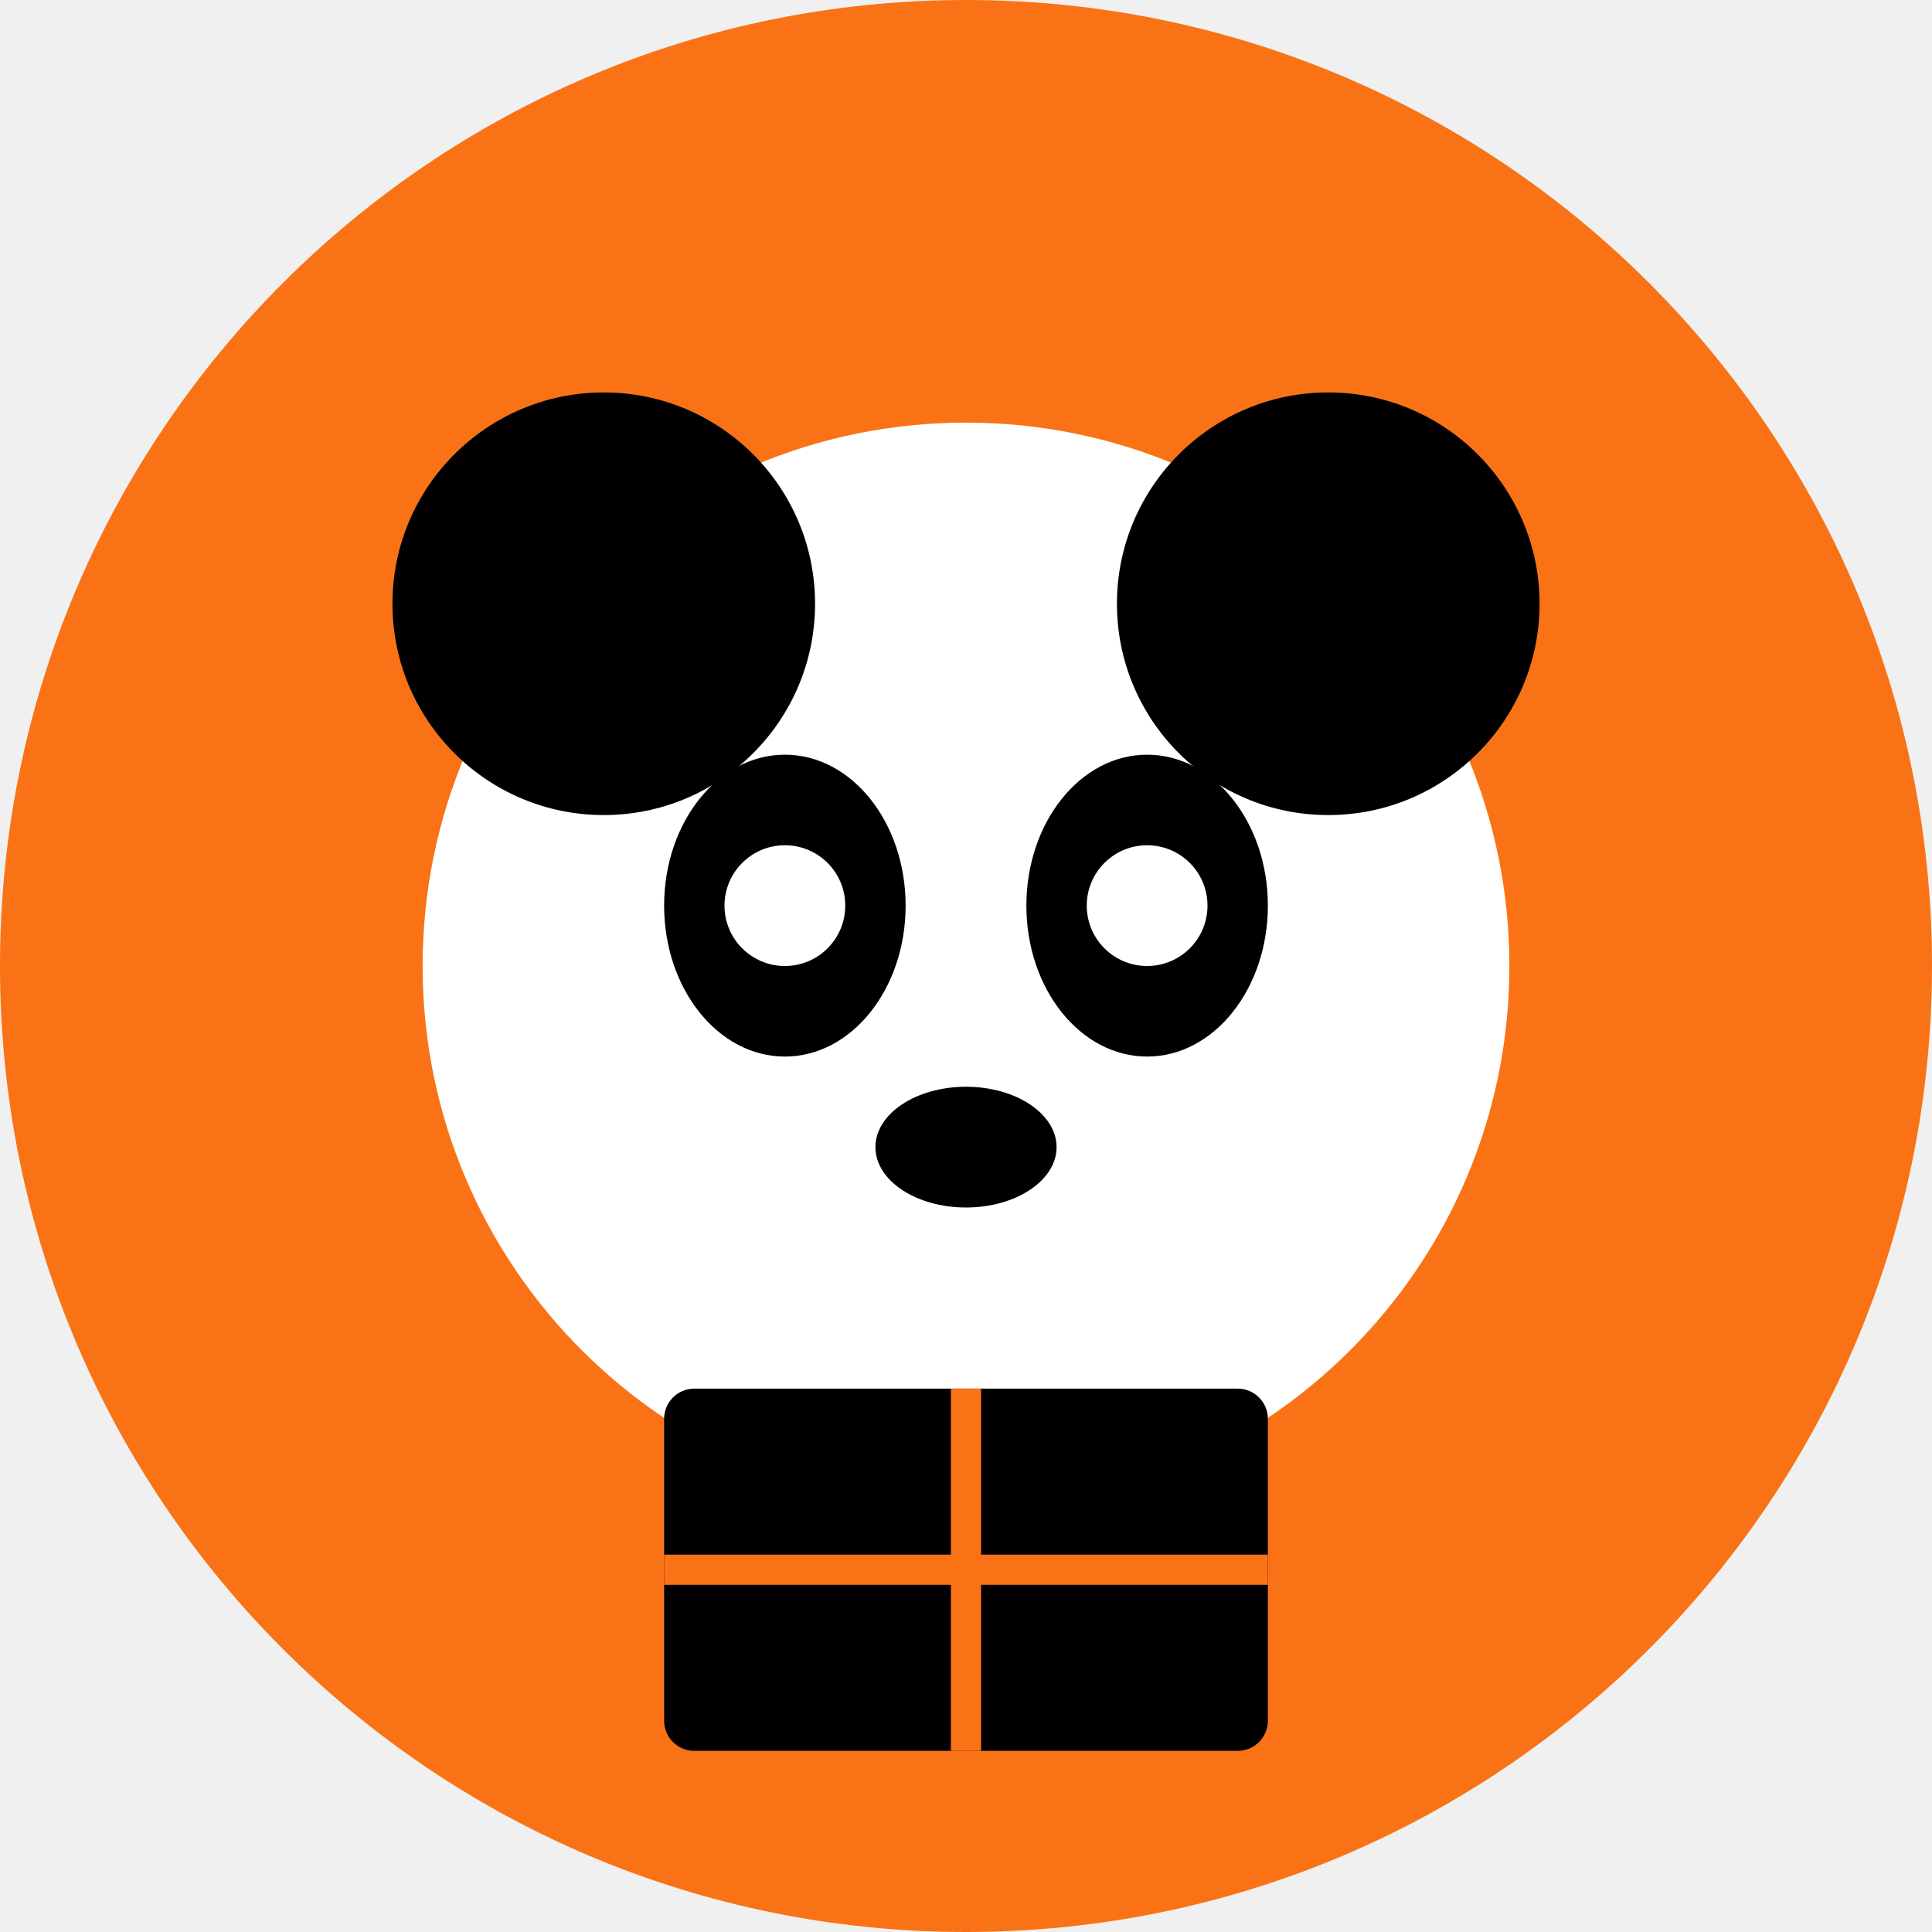
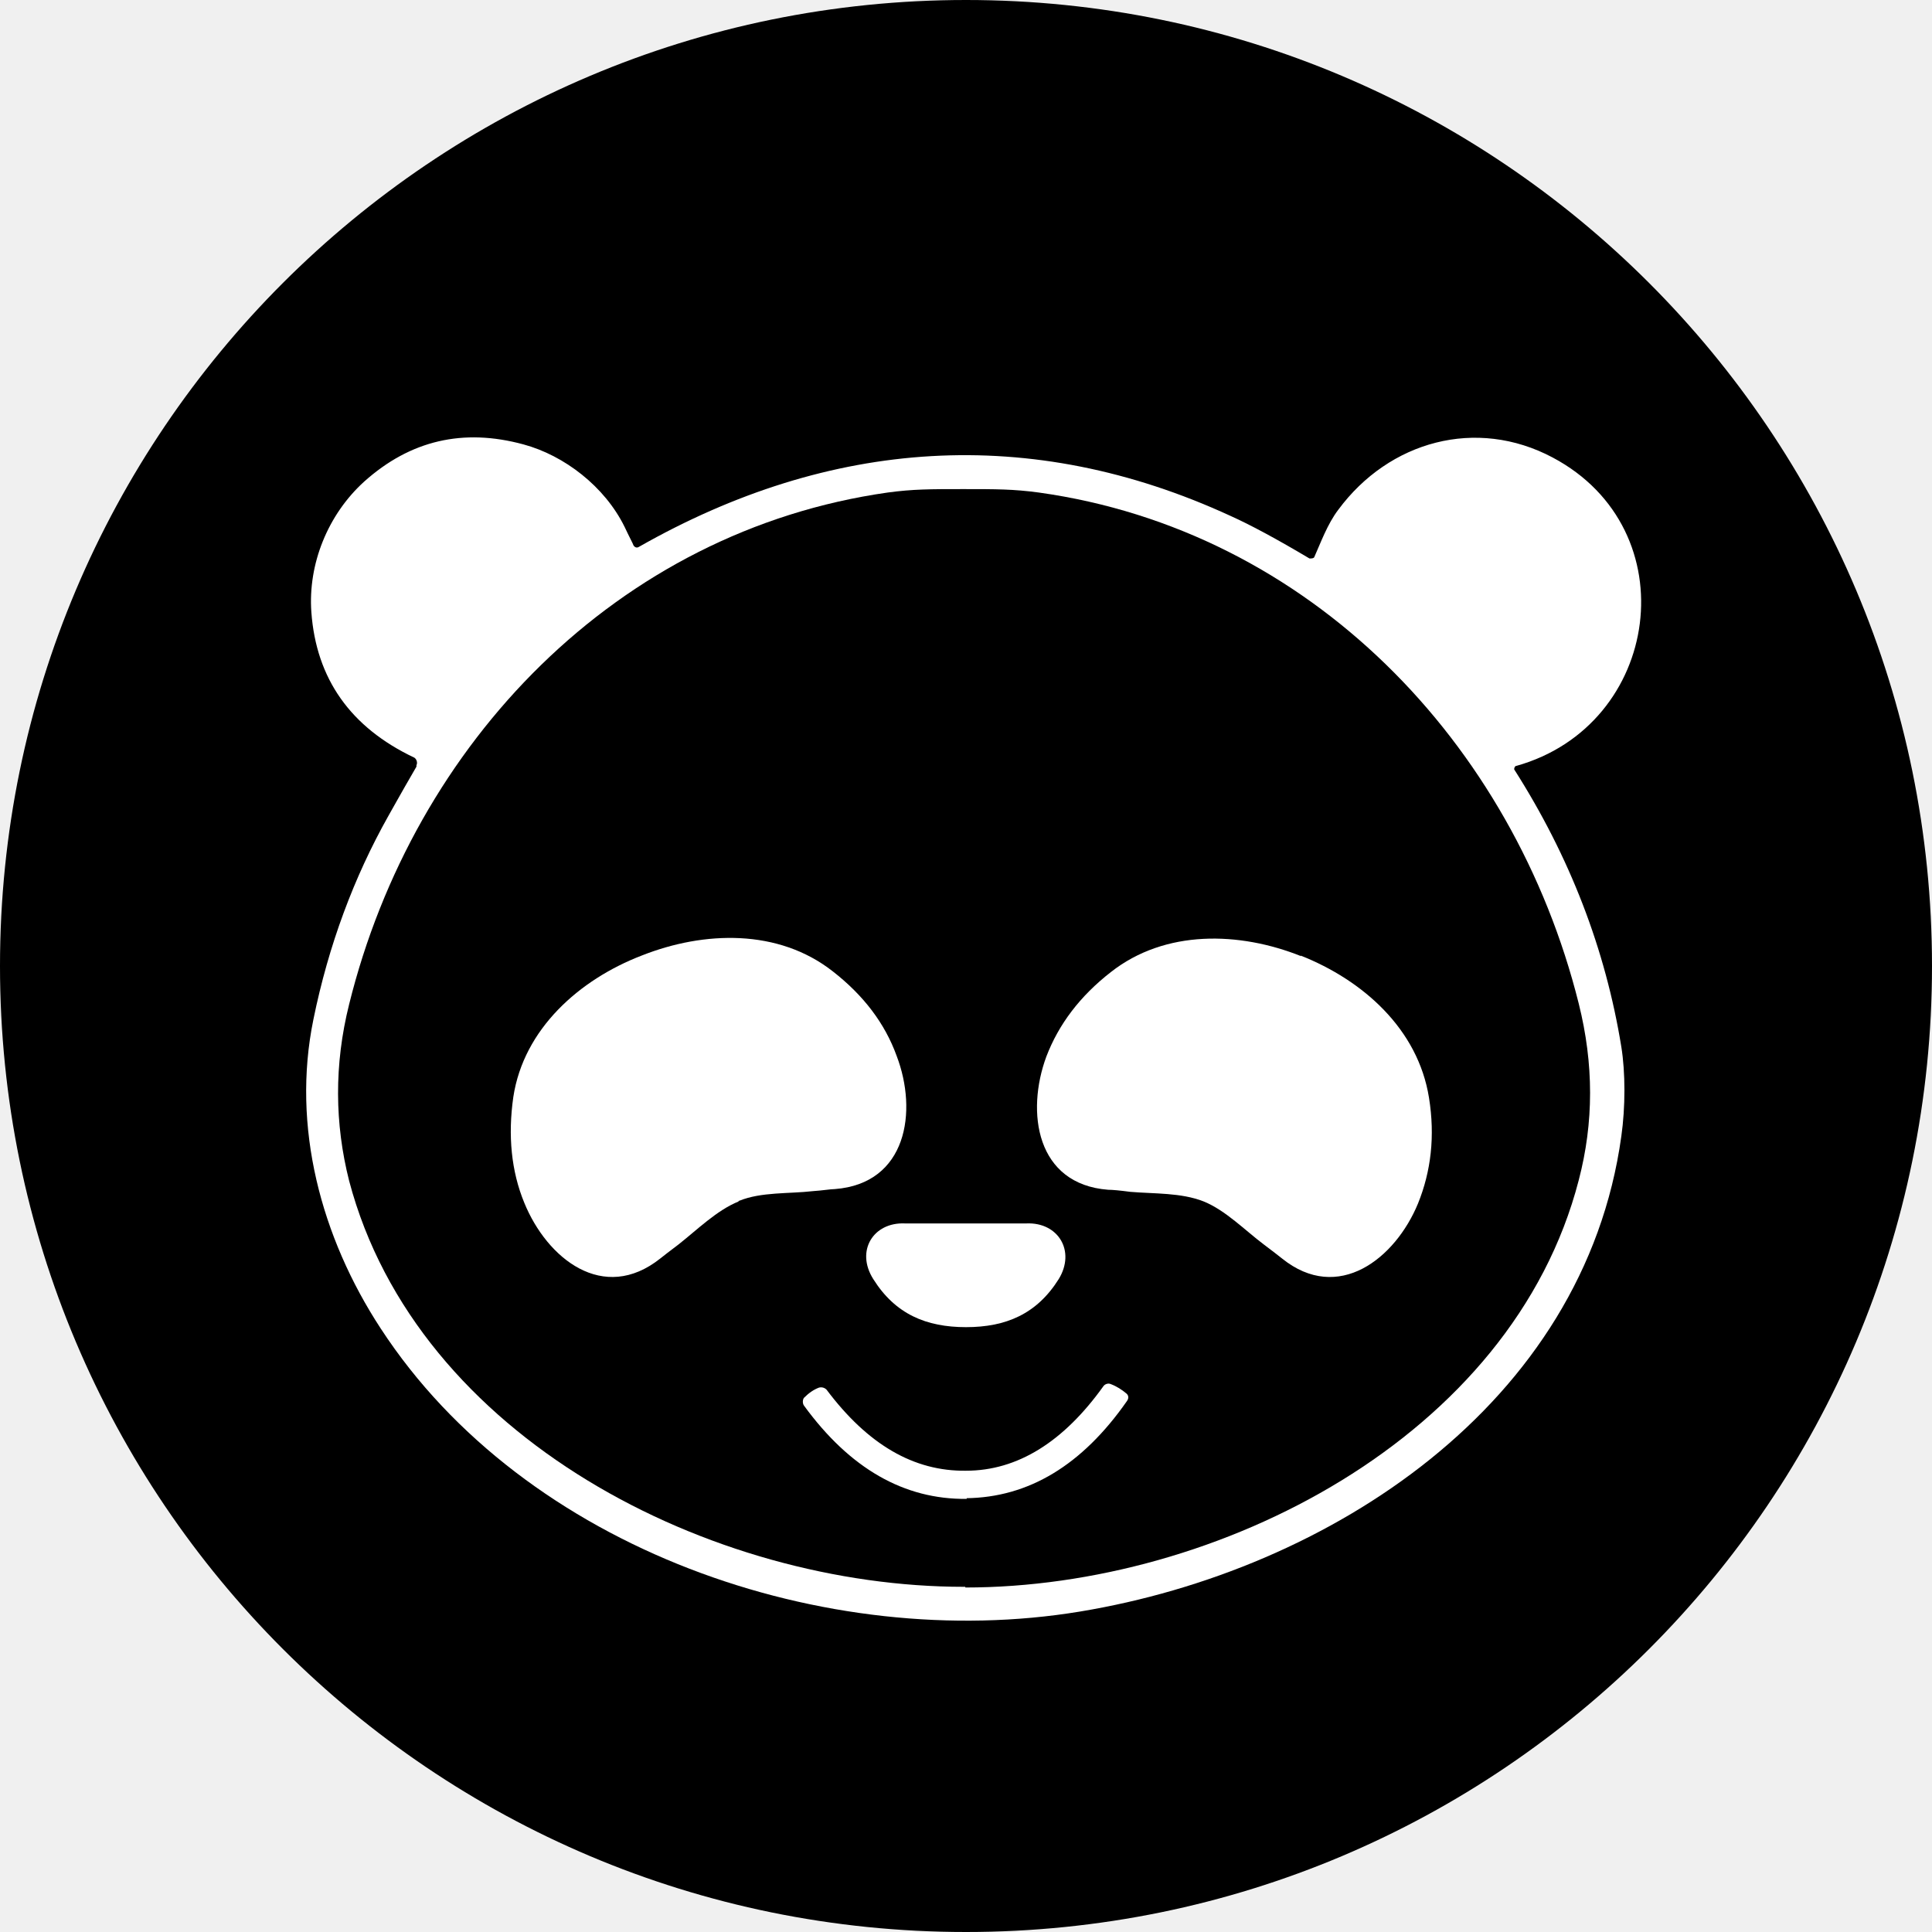
- <svg xmlns="http://www.w3.org/2000/svg" viewBox="0 0 32 32">
-   <circle cx="16" cy="16" r="16" fill="#f97316" />
-   <circle cx="16" cy="16" r="9" fill="#ffffff" />
-   <circle cx="10" cy="10" r="3.5" fill="#000000" />
-   <circle cx="22" cy="10" r="3.5" fill="#000000" />
-   <ellipse cx="13" cy="15" rx="2" ry="2.5" fill="#000000" />
-   <ellipse cx="19" cy="15" rx="2" ry="2.5" fill="#000000" />
-   <circle cx="13" cy="15" r="1" fill="#ffffff" />
-   <circle cx="19" cy="15" r="1" fill="#ffffff" />
-   <ellipse cx="16" cy="19" rx="1.5" ry="1" fill="#000000" />
-   <rect x="11" y="23" width="10" height="6" fill="#000000" rx="0.5" />
-   <line x1="11" y1="26" x2="21" y2="26" stroke="#f97316" stroke-width="0.5" />
-   <line x1="16" y1="23" x2="16" y2="29" stroke="#f97316" stroke-width="0.5" />
+ <svg xmlns="http://www.w3.org/2000/svg" viewBox="0 0 225 225">
+   <circle cx="112.5" cy="112.5" r="112.5" fill="#000000" />
+   <g transform="translate(22.5, 30) scale(0.8)" fill="#ffffff">
+     <path d="M32.5,73.9c.2-.4,0-.9-.3-1.1h0c-9.3-4.4-14.3-11.5-15-21.2-.5-7,2.4-14.2,7.7-19,6.7-6,14.4-7.8,23.2-5.4,5.9,1.6,11.8,6.1,14.7,12,.7,1.5,1.2,2.4,1.3,2.7.2.3.5.4.8.2,27.8-15.8,57-17.9,86.1-4.5,2.9,1.3,6.8,3.4,11.5,6.2.3,0,.6,0,.7-.2h0c.9-2,1.9-4.8,3.5-6.9,7.4-10,20.1-13.5,31.2-7.6,19.8,10.5,15.8,39-5.3,44.9-.2,0-.3.3-.3.5h0c8.1,12.7,13.3,26.2,15.6,40.4.6,3.7.6,8.8,0,13-5.4,39.1-42.5,63.2-78.8,69.2-36.9,6.1-80.8-9-101.8-41.2-8.7-13.3-13-29.4-9.8-45,2.2-10.8,5.9-20.7,10.9-29.6.3-.5,1.6-2.9,4.1-7.2v-.2Z" />
+     <path fill="#000000" d="M112.4,193.6c36.7,0,79.6-21.8,89.3-59.3,2.2-8.4,2.2-16.9,0-25.7-9.5-38-39.2-68.9-78.6-74.4-3.7-.5-6.2-.5-11-.5s-7.3,0-11,.5c-39.4,5.6-69,36.5-78.4,74.5-2.2,8.8-2.1,17.4,0,25.7,9.9,37.5,52.8,59.1,89.5,59.1h.2Z" />
+     <path d="M79.4,137.4c-3.2,1.3-6,4.1-8.8,6.3-1.2.9-2.1,1.6-2.6,2-8.3,6.6-16.5,0-19.8-8.1-1.9-4.6-2.4-9.8-1.6-15.4,1.5-9.9,9.6-17.1,18.7-20.6,9.1-3.6,19.9-3.9,27.8,2.3,4.5,3.5,7.6,7.6,9.3,12.3,3.1,8.1,1.5,18.6-9,19.4-.6,0-1.7.2-3.2.3-3.5.4-7.5.1-10.7,1.4h-.1Z" />
+     <path d="M161.2,101.6c9.1,3.6,17.1,10.7,18.7,20.7.9,5.6.3,10.7-1.6,15.4-3.3,8-11.6,14.6-19.8,8-.5-.4-1.4-1.1-2.6-2-2.8-2.1-5.6-5-8.8-6.3-3.3-1.3-7.2-1.1-10.7-1.4-1.5-.2-2.6-.3-3.2-.3-10.5-.8-12-11.3-9-19.4,1.8-4.7,4.9-8.8,9.4-12.3,7.9-6.2,18.7-5.9,27.7-2.3h0Z" />
+     <path d="M112.4,140.6h8.9c4.6-.2,7.2,4,4.7,8.1-3.2,5.1-7.7,7-13.5,7s-10.3-1.9-13.5-7c-2.6-4.1,0-8.3,4.6-8.1h8.9,0Z" />
+     <path d="M112.6,180.7c-9.1.1-17-4.4-23.7-13.6-.2-.3-.2-.8,0-1.1.7-.7,1.4-1.2,2.2-1.5.4-.1.8,0,1.1.3,6,8,12.7,11.9,20.3,11.8,7.5,0,14.2-4.2,20-12.3.2-.3.7-.5,1.1-.3.8.3,1.6.8,2.3,1.4.3.3.3.7,0,1.1-6.5,9.3-14.3,14-23.4,14.1h.1Z" />
+   </g>
</svg>
